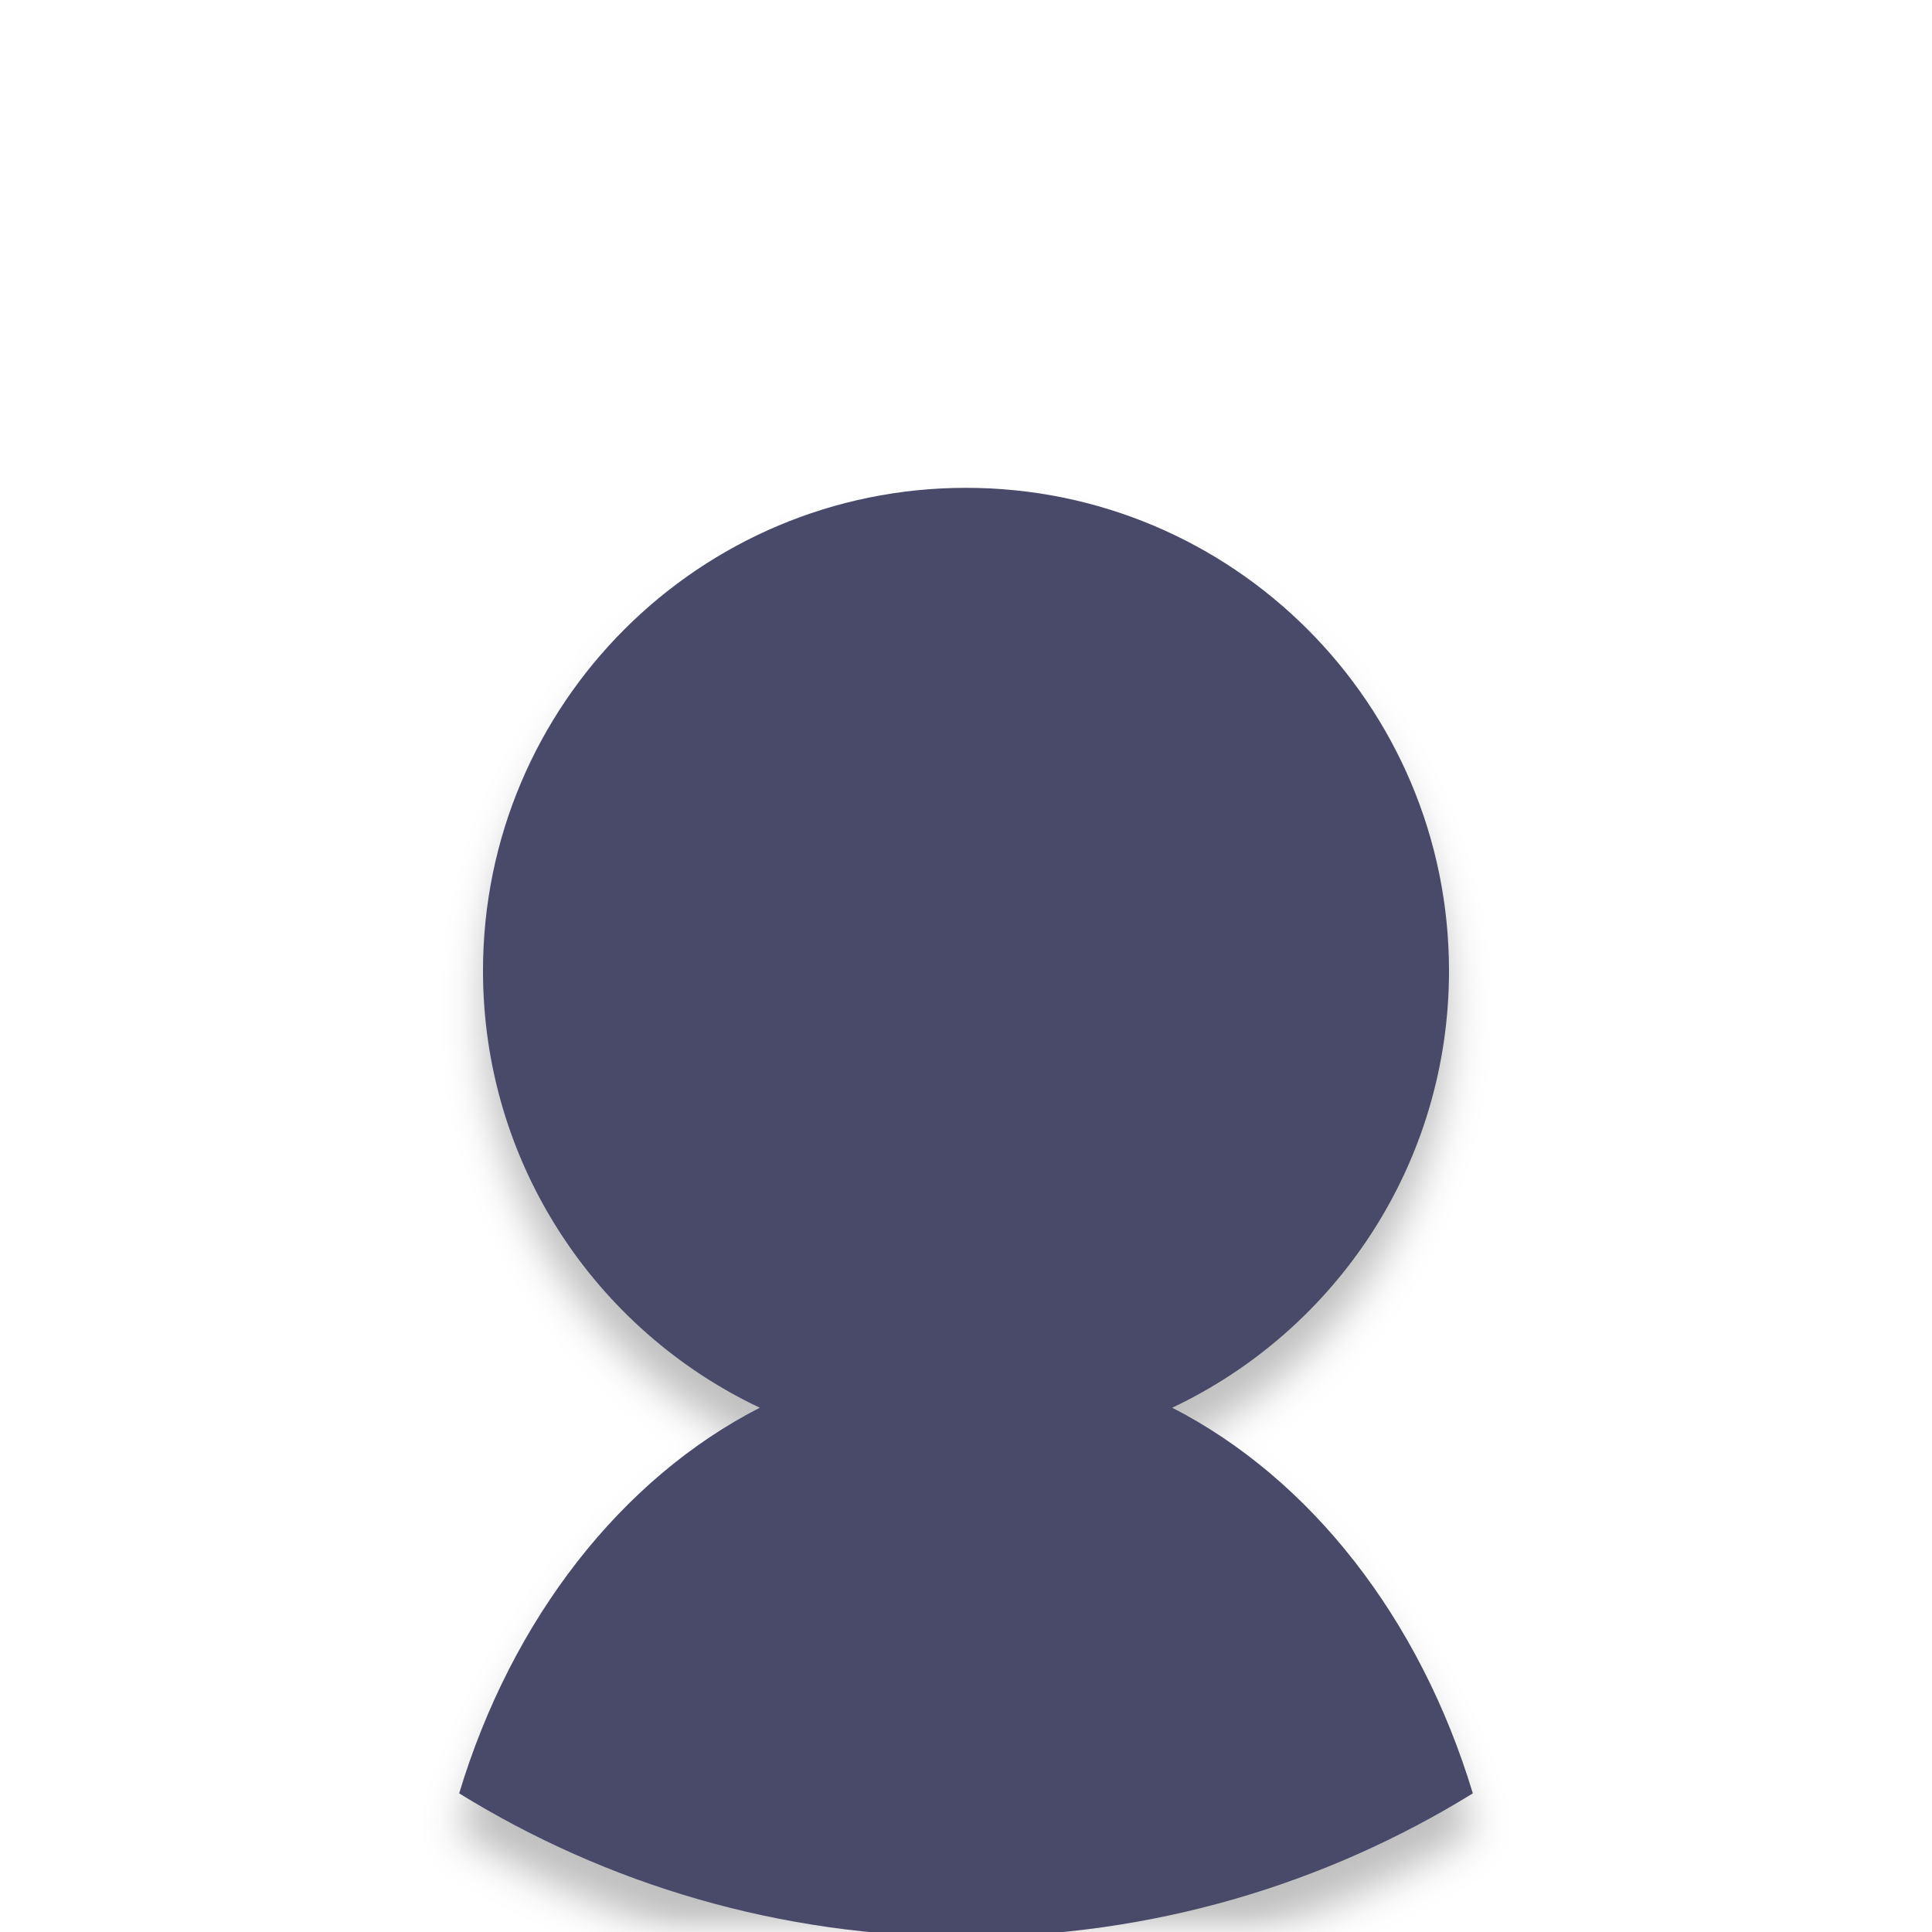
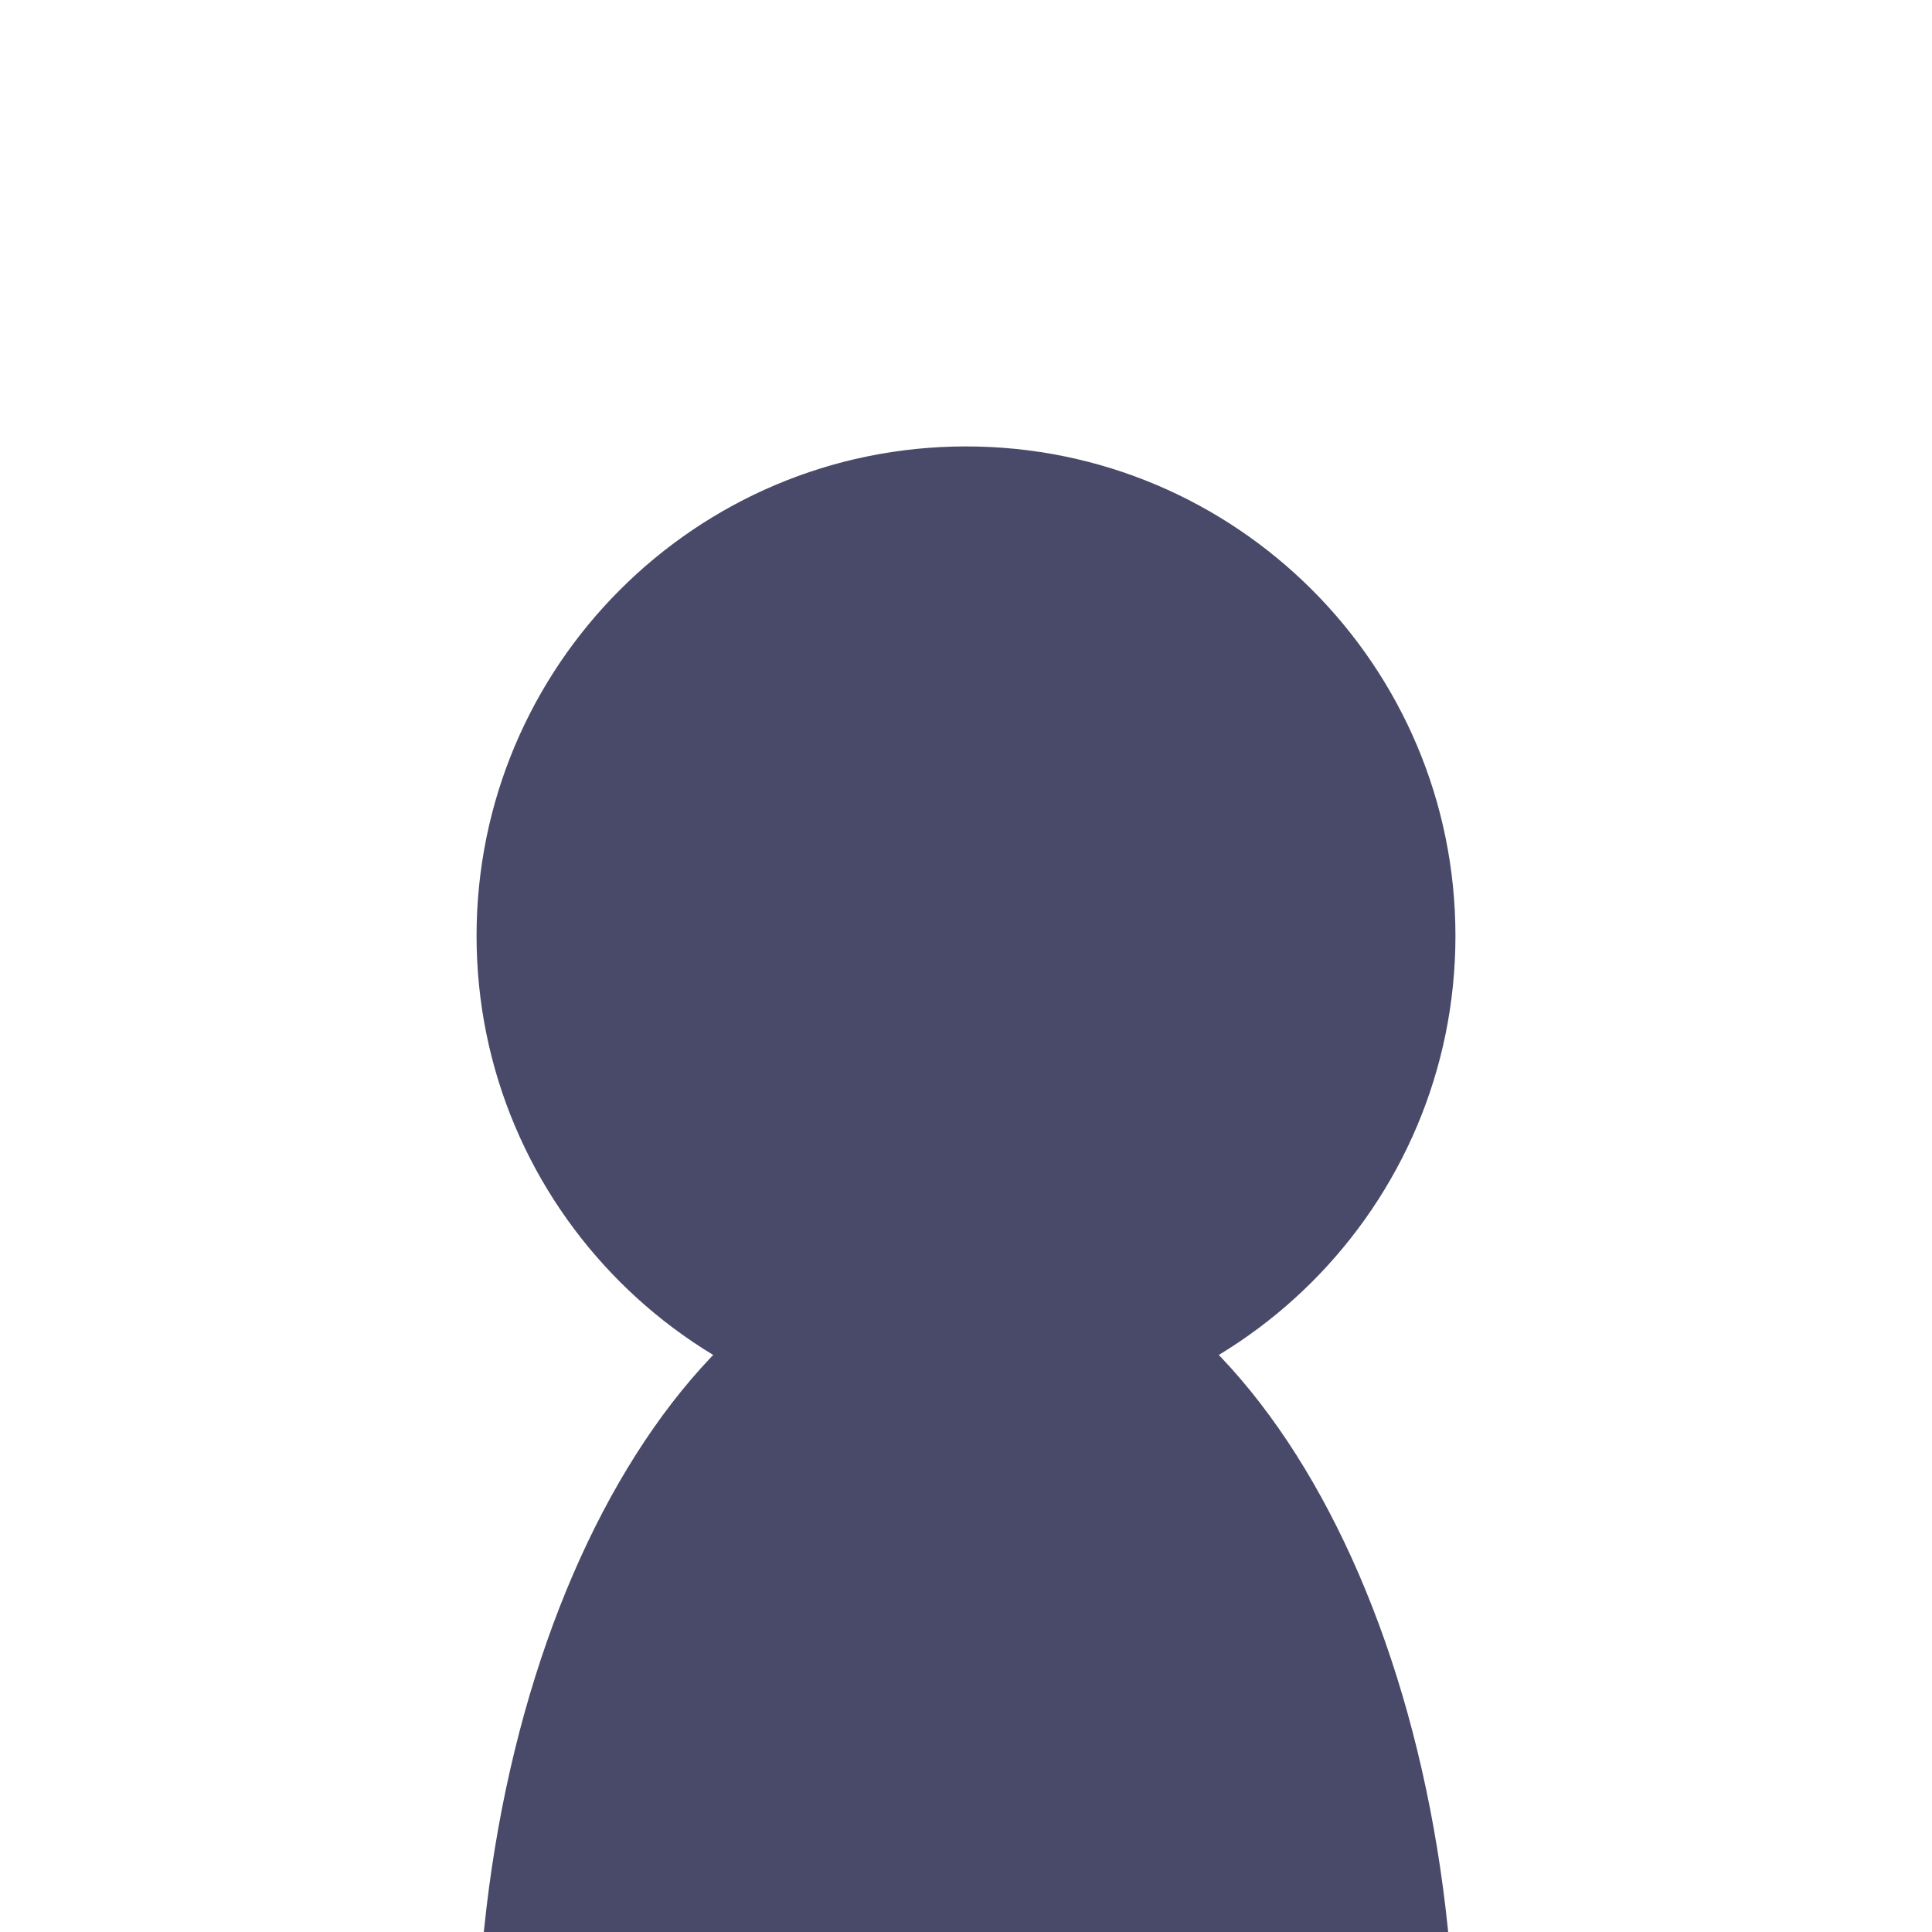
- <svg xmlns="http://www.w3.org/2000/svg" width="200" height="200" viewBox="0 0 200 199" fill="none">
-   <g filter="url(#filter0_d)">
-     <path d="M47.534 185.148C52.983 167.073 64.323 152.566 78.654 145.227C61.717 137.22 50 119.978 50 100C50 72.386 72.386 50 100 50C127.614 50 150 72.386 150 100C150 119.978 138.283 137.22 121.346 145.227C135.677 152.566 147.017 167.073 152.466 185.148C137.214 194.565 119.242 200 100 200C80.758 200 62.786 194.565 47.534 185.148Z" fill="#494969" />
+ <svg xmlns="http://www.w3.org/2000/svg" xmlns:xlink="http://www.w3.org/1999/xlink" version="1.1" preserveAspectRatio="xMidYMid meet" viewBox="0 0 150 150" width="150" height="150">
+   <defs>
+     <path d="M112.5 72.66C112.5 93.35 95.7 110.16 75 110.16C54.3 110.16 37.5 93.35 37.5 72.66C37.5 51.96 54.3 35.16 75 35.16C95.7 35.16 112.5 51.96 112.5 72.66Z" id="a4H4FajCi1" />
+     <path d="M112.5 161.31C112.5 197.19 95.7 226.31 75 226.31C54.3 226.31 37.5 197.19 37.5 161.31C37.5 125.44 54.3 96.31 75 96.31C95.7 96.31 112.5 125.44 112.5 161.31Z" id="b4YAhpLKQ" />
+   </defs>
+   <g>
+     <g>
+       <g>
+         <use xlink:href="#a4H4FajCi1" opacity="1" fill="#494969" fill-opacity="1" />
+         <g>
+           <use xlink:href="#a4H4FajCi1" opacity="1" fill-opacity="0" stroke="#494969" stroke-width="1" stroke-opacity="1" />
+         </g>
+       </g>
+       <g>
+         <use xlink:href="#b4YAhpLKQ" opacity="1" fill="#494969" fill-opacity="1" />
+         <g>
+           <use xlink:href="#b4YAhpLKQ" opacity="1" fill-opacity="0" stroke="#494969" stroke-width="1" stroke-opacity="1" />
+         </g>
+       </g>
+     </g>
  </g>
-   <defs>
-     <filter id="filter0_d" x="-4" y="0" width="208" height="208" filterUnits="userSpaceOnUse" color-interpolation-filters="sRGB">
-       <feFlood flood-opacity="0" result="BackgroundImageFix" />
-       <feColorMatrix in="SourceAlpha" type="matrix" values="0 0 0 0 0 0 0 0 0 0 0 0 0 0 0 0 0 0 127 0" />
-       <feOffset dy="4" />
-       <feGaussianBlur stdDeviation="2" />
-       <feColorMatrix type="matrix" values="0 0 0 0 0 0 0 0 0 0 0 0 0 0 0 0 0 0 0.25 0" />
-       <feBlend mode="normal" in2="BackgroundImageFix" result="effect1_dropShadow" />
-       <feBlend mode="normal" in="SourceGraphic" in2="effect1_dropShadow" result="shape" />
-     </filter>
-   </defs>
</svg>
